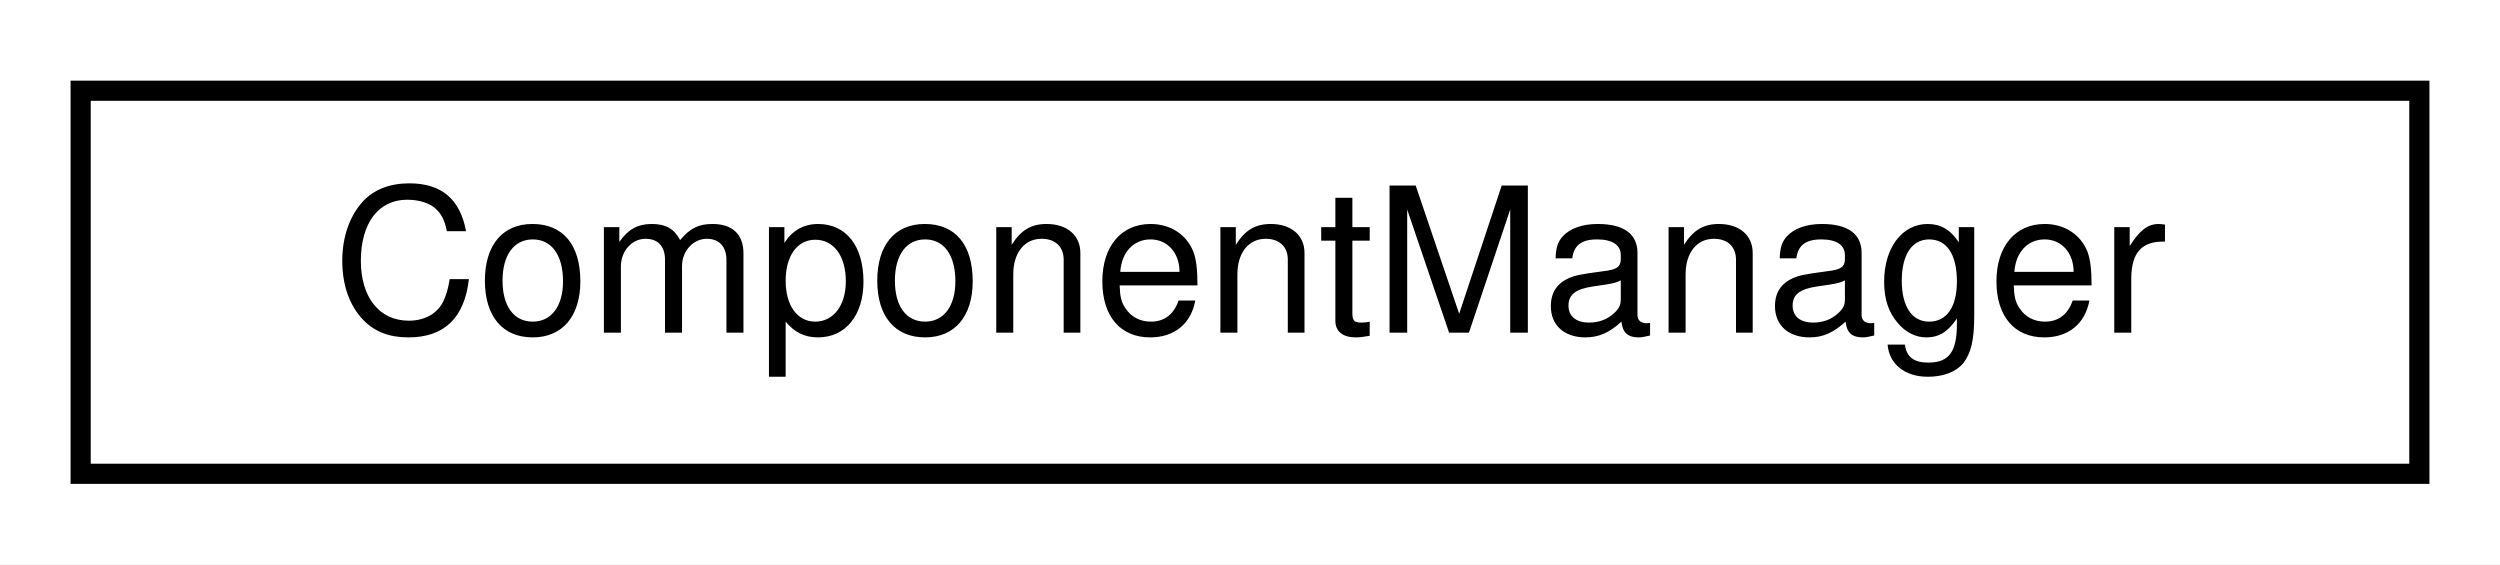
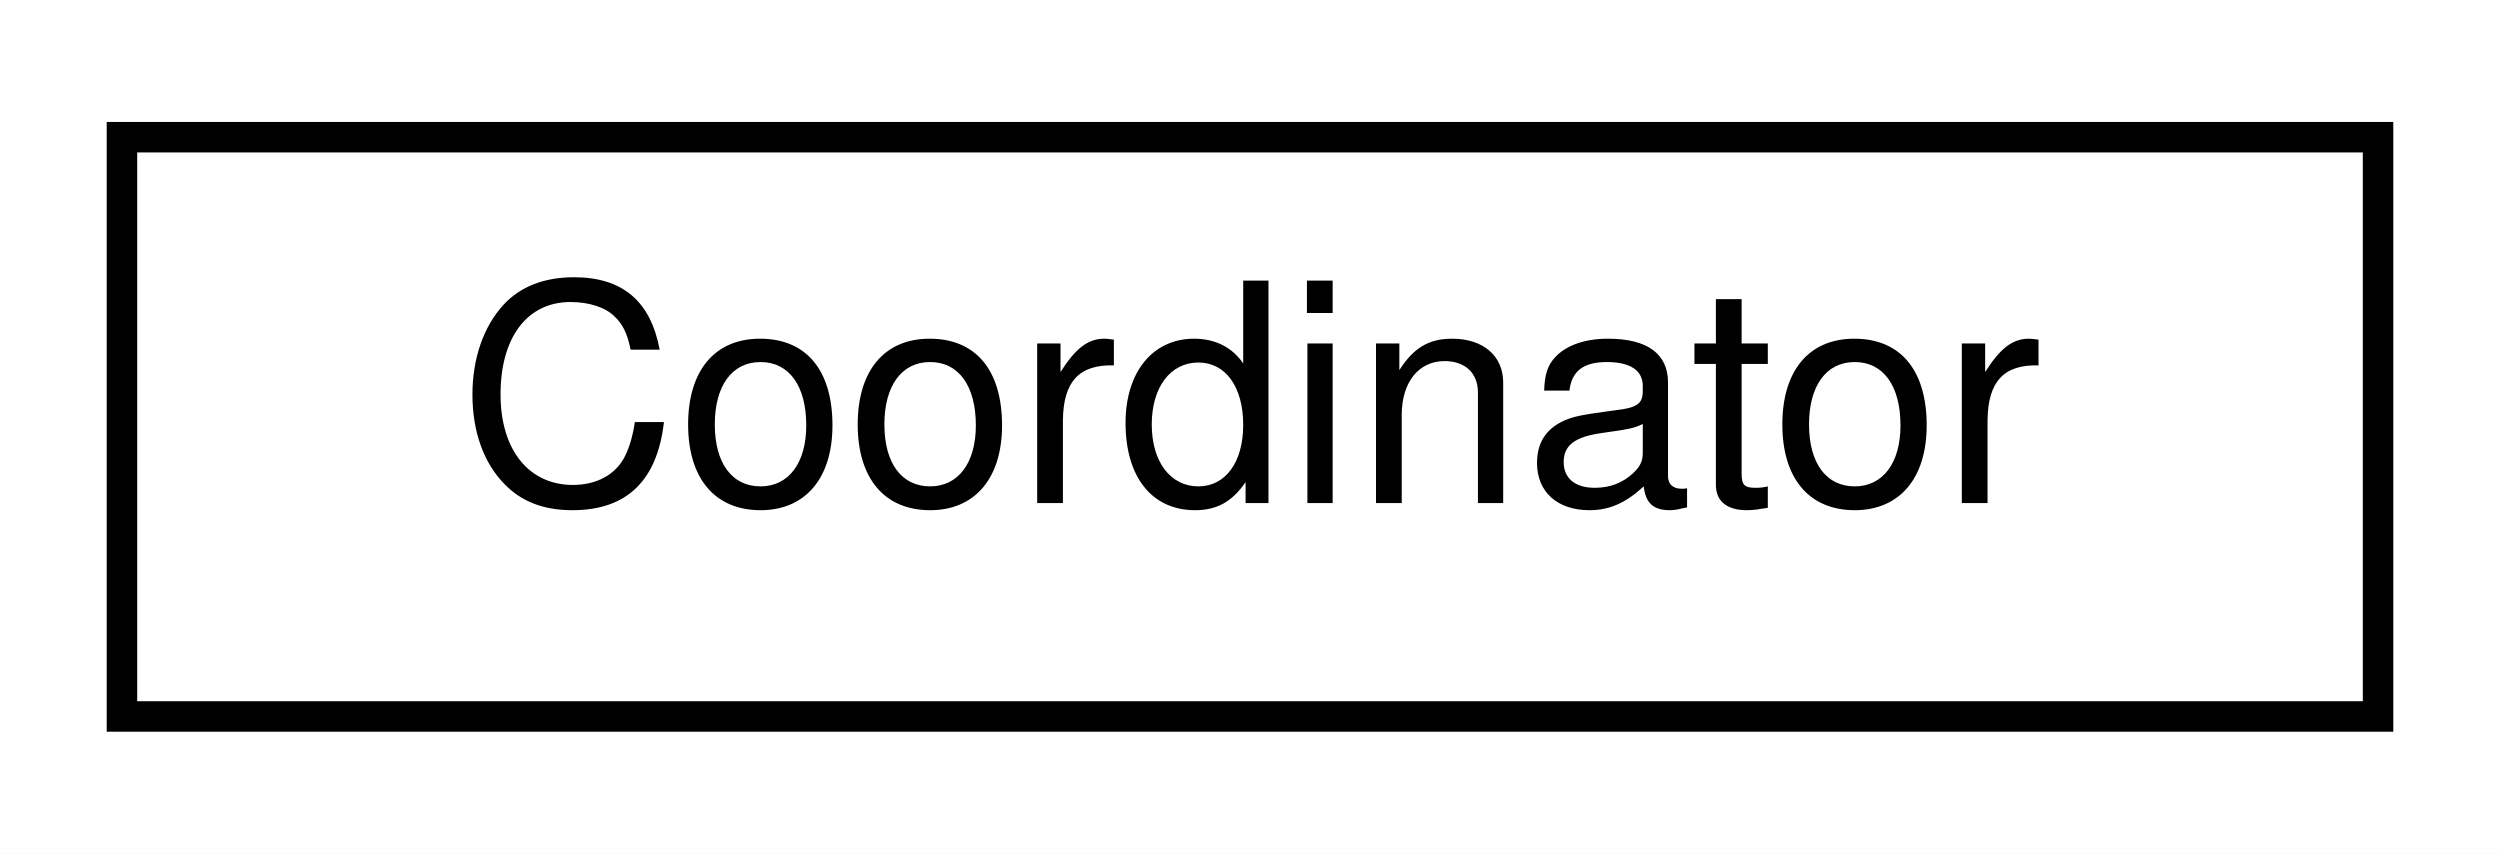
- <svg xmlns="http://www.w3.org/2000/svg" xmlns:xlink="http://www.w3.org/1999/xlink" width="124pt" height="28pt" viewBox="0.00 0.00 124.00 28.00">
+ <svg xmlns="http://www.w3.org/2000/svg" xmlns:xlink="http://www.w3.org/1999/xlink" width="82pt" height="28pt" viewBox="0.00 0.00 82.00 28.00">
  <g id="graph0" class="graph" transform="scale(1 1) rotate(0) translate(4 24)">
-     <polygon fill="white" stroke="transparent" points="-4,4 -4,-24 120,-24 120,4 -4,4" />
+     <polygon fill="white" stroke="transparent" points="-4,4 -4,-24 78,-24 78,4 -4,4" />
    <g id="node1" class="node">
      <g id="a_node1">
-         <a xlink:href="classComponentManager.html" target="_top" xlink:title="Manages component arrays and types.">
-           <polygon fill="white" stroke="black" points="0,-0.5 0,-19.5 116,-19.5 116,-0.5 0,-0.5" />
-           <text text-anchor="middle" x="58" y="-7.5" font-family="Helvetica,sans-Serif" font-size="10.00">ComponentManager</text>
+         <a xlink:href="classCoordinator.html" target="_top" xlink:title="Coordinates entities, components, and systems.">
+           <polygon fill="white" stroke="black" points="0,-0.5 0,-19.5 74,-19.5 74,-0.5 0,-0.5" />
+           <text text-anchor="middle" x="37" y="-7.5" font-family="Helvetica,sans-Serif" font-size="10.00">Coordinator</text>
        </a>
      </g>
    </g>
  </g>
</svg>
